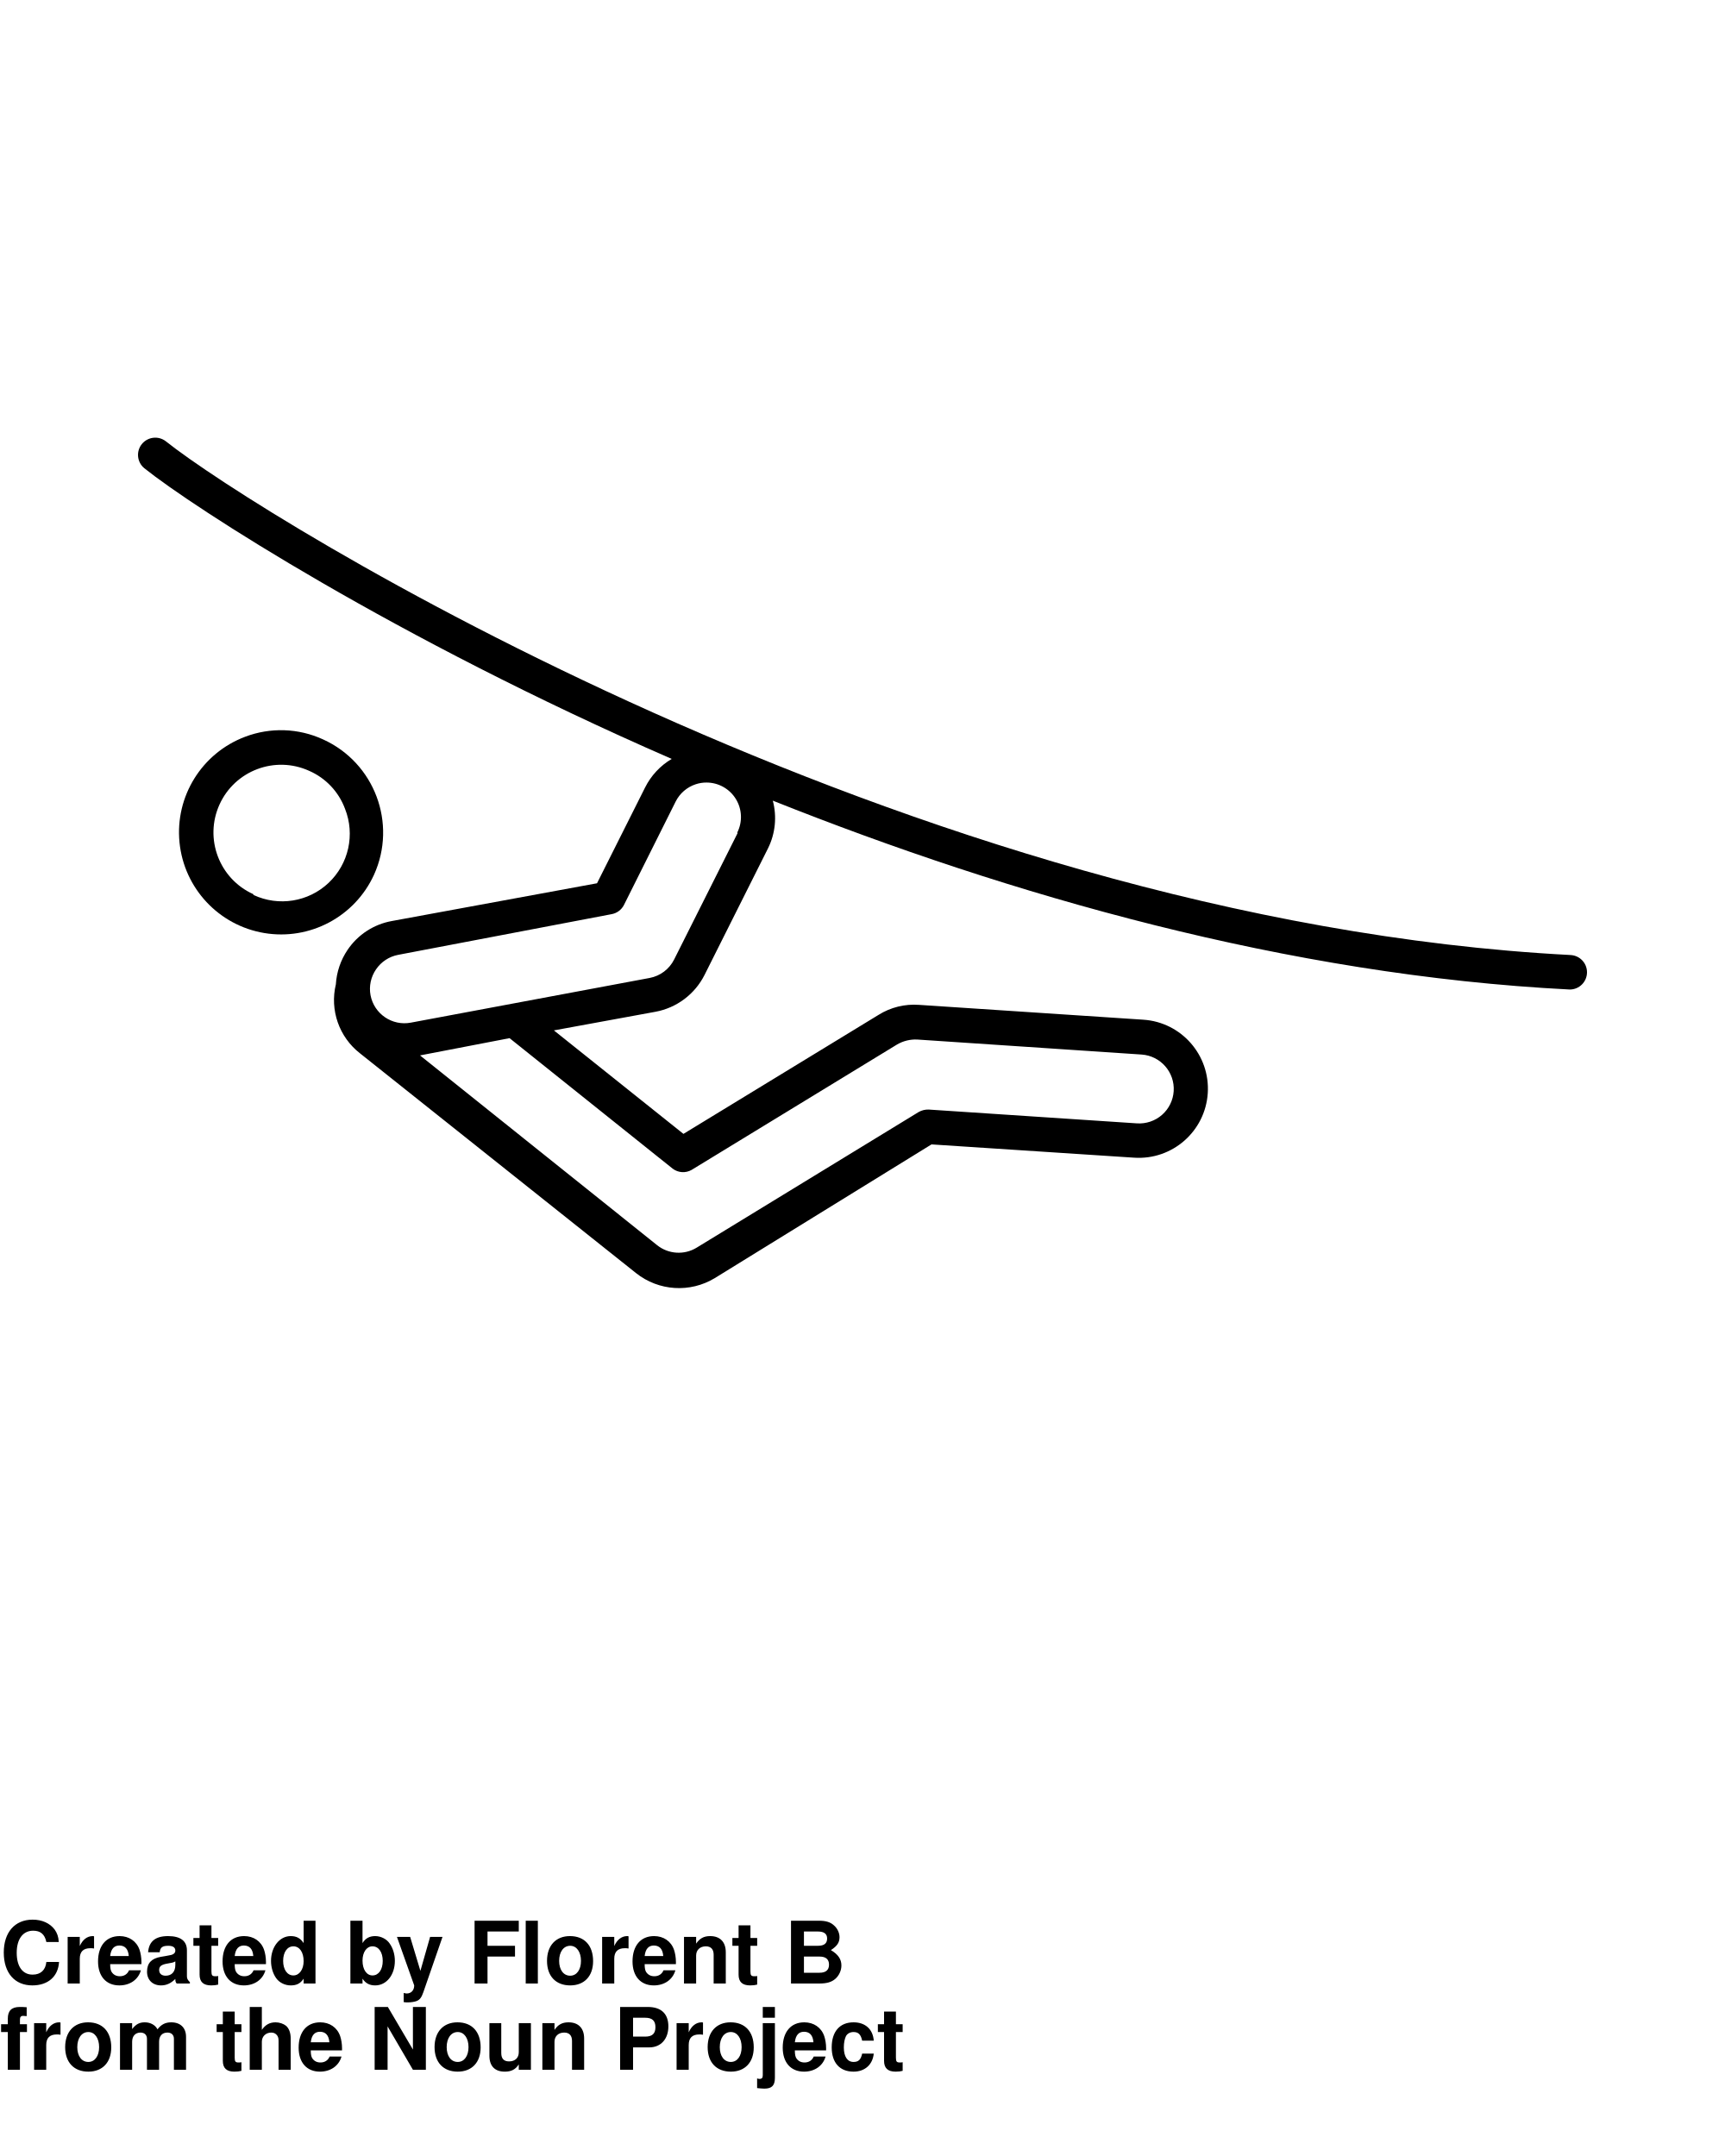
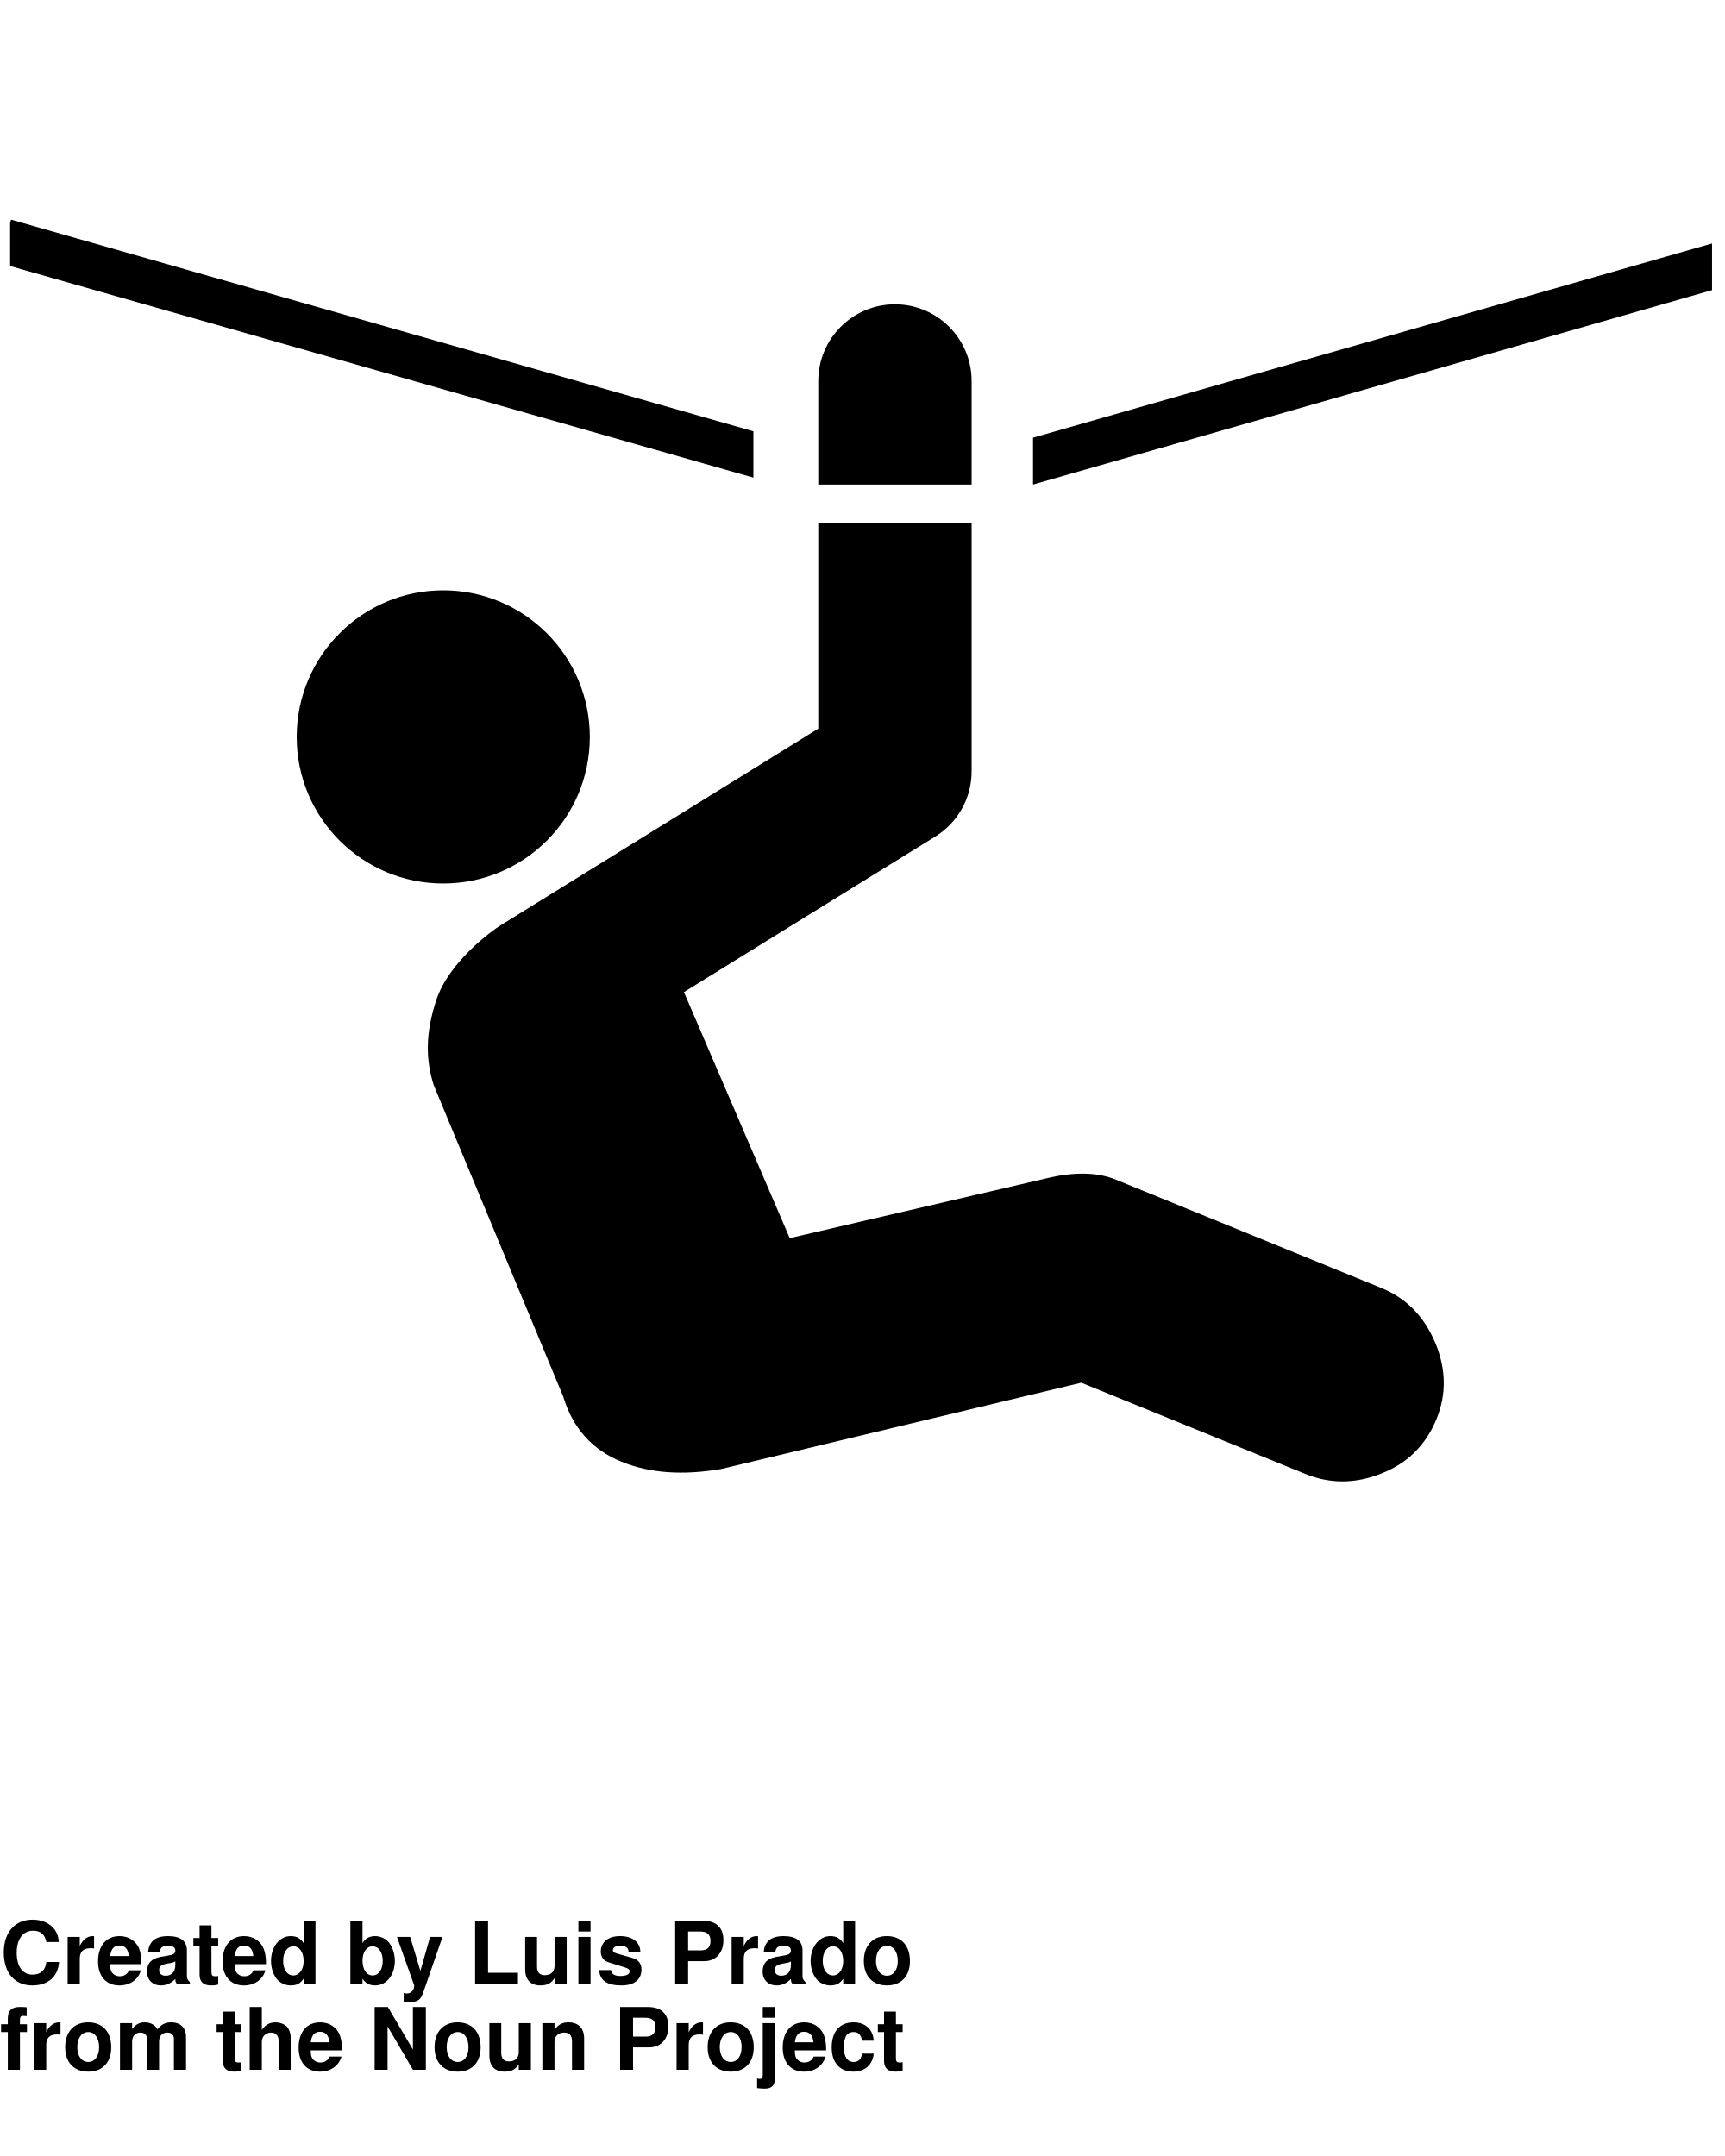
- <svg xmlns="http://www.w3.org/2000/svg" viewBox="0 0 100 125" x="0px" y="0px">
-   <g data-name="Layer 2">
-     <path d="M21.68,50.72a5.93,5.93,0,0,0-2.95-7.85,5.84,5.84,0,0,0-4.53-.15,5.92,5.92,0,1,0,7.48,8Zm-7,1.12a3.92,3.92,0,1,1,3.24-7.15A3.87,3.87,0,0,1,20,46.89a3.92,3.92,0,0,1-5.3,5Z" />
-     <path d="M91.05,55.37c-38.52-2-76.11-25.53-81.43-29.78a1,1,0,0,0-1.4.16,1,1,0,0,0,.15,1.4C11.18,29.4,22.88,37,38.94,44a4,4,0,0,0-1.54,1.65l-2.79,5.56L22.71,53.4a3.93,3.93,0,0,0-2.56,1.67,4,4,0,0,0-.68,2,3.91,3.91,0,0,0,1.4,4l16,12.74a4,4,0,0,0,4.57.29L54,66.35l11.75.77a4,4,0,1,0,.53-8l-13-.86a3.88,3.88,0,0,0-2.35.58l-11.31,6.9-7.51-6L38,58.66a4,4,0,0,0,2.84-2.13l3.68-7.34a3.94,3.94,0,0,0,.28-2.77C58.5,51.88,74.64,56.54,91,57.37h0a1,1,0,0,0,0-2ZM42.76,48.3l-3.68,7.33a2,2,0,0,1-1.42,1.07L23.82,59.29a2,2,0,0,1-2.34-1.59,2,2,0,0,1,.32-1.5,2,2,0,0,1,1.28-.84L35.46,53a1,1,0,0,0,.71-.53l3-6a2,2,0,0,1,1.16-1,1.93,1.93,0,0,1,.63-.1,2,2,0,0,1,1.78,2.9ZM40.09,67.83,52,60.56a2.12,2.12,0,0,1,1.18-.29l13,.87a2,2,0,0,1,1.86,2.12,2,2,0,0,1-2.13,1.87l-12.06-.8a1.1,1.1,0,0,0-.59.14L40.38,72.34a2,2,0,0,1-2.29-.15l-13.74-11,5.19-1L39,67.76A1,1,0,0,0,40.09,67.83Z" />
+ <svg xmlns="http://www.w3.org/2000/svg" version="1.1" x="0px" y="0px" viewBox="0 0 100 125" enable-background="new 0 0 100 100" xml:space="preserve">
+   <g>
+     <path d="M83.196,77.837c-0.641-1.517-1.678-2.578-3.116-3.162l-15.405-6.287c-0.981-0.397-2.22-0.46-3.718-0.138l-15.176,3.534   L39.648,57.52l14.575-9.02c1.308-0.812,2.103-2.234,2.103-3.777V30.303h-8.89v11.943L29.031,53.64   c-0.452,0.276-3.009,2.1-3.745,4.359c-0.589,1.812-0.648,3.323-0.145,4.91l7.507,18.052c0.549,1.836,1.679,3.094,3.381,3.787   c1.639,0.67,3.565,0.802,5.788,0.421l20.867-5.003l12.958,5.278c1.448,0.595,2.926,0.595,4.443-0.017   c1.511-0.588,2.572-1.648,3.192-3.156C83.863,80.83,83.837,79.349,83.196,77.837z" />
+     <path d="M56.326,22.092c0-2.457-1.991-4.45-4.444-4.45c-2.454,0-4.446,1.994-4.446,4.45v6.001h8.89V22.092z" />
  </g>
-   <text x="0" y="115" fill="#000000" font-size="5px" font-weight="bold" font-family="'Helvetica Neue', Helvetica, Arial-Unicode, Arial, Sans-serif">Created by Florent B</text>
+   <path d="M34.193,42.729c0,4.693-3.802,8.494-8.499,8.494c-4.692,0-8.494-3.8-8.494-8.494c0-4.69,3.802-8.504,8.494-8.504  C30.391,34.225,34.193,38.039,34.193,42.729z" />
+   <polygon points="0.641,12.734 0.587,12.925 0.587,15.424 43.675,27.692 43.675,25.005 " />
+   <polygon points="99.248,14.114 59.886,25.376 59.886,28.093 99.248,16.82 " />
+   <text x="0" y="115" fill="#000000" font-size="5px" font-weight="bold" font-family="'Helvetica Neue', Helvetica, Arial-Unicode, Arial, Sans-serif">Created by Luis Prado</text>
  <text x="0" y="120" fill="#000000" font-size="5px" font-weight="bold" font-family="'Helvetica Neue', Helvetica, Arial-Unicode, Arial, Sans-serif">from the Noun Project</text>
</svg>
